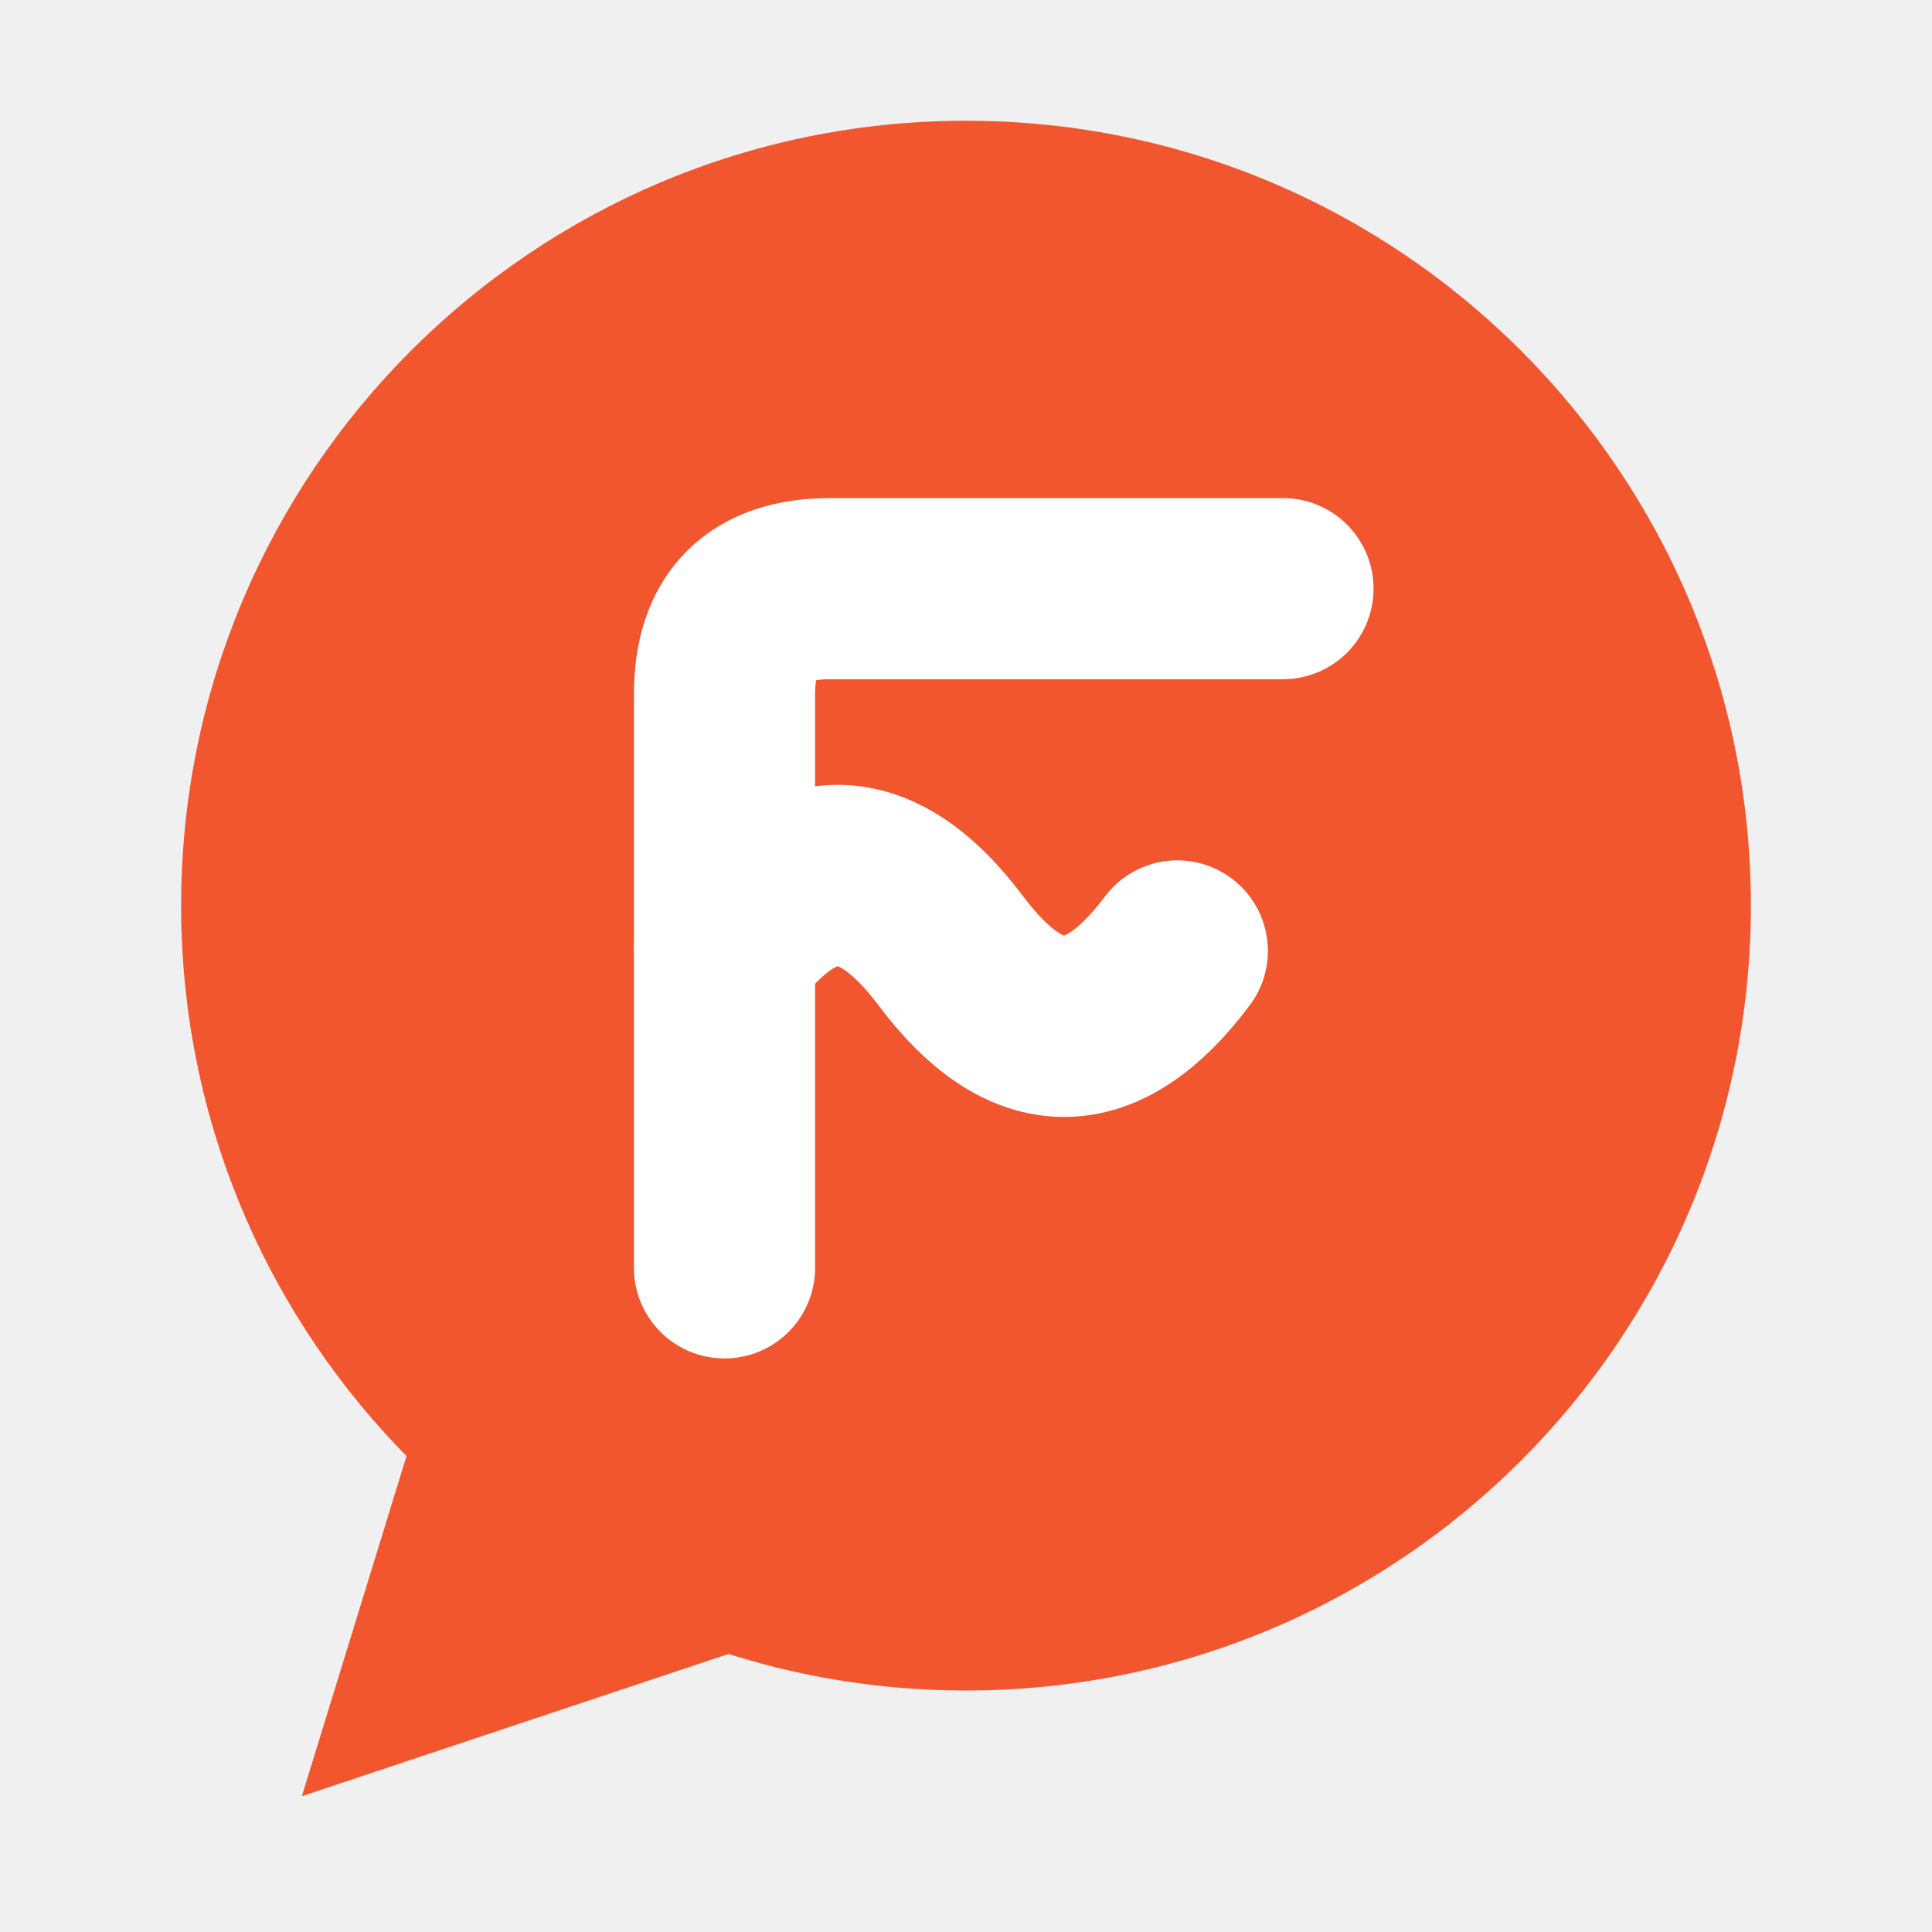
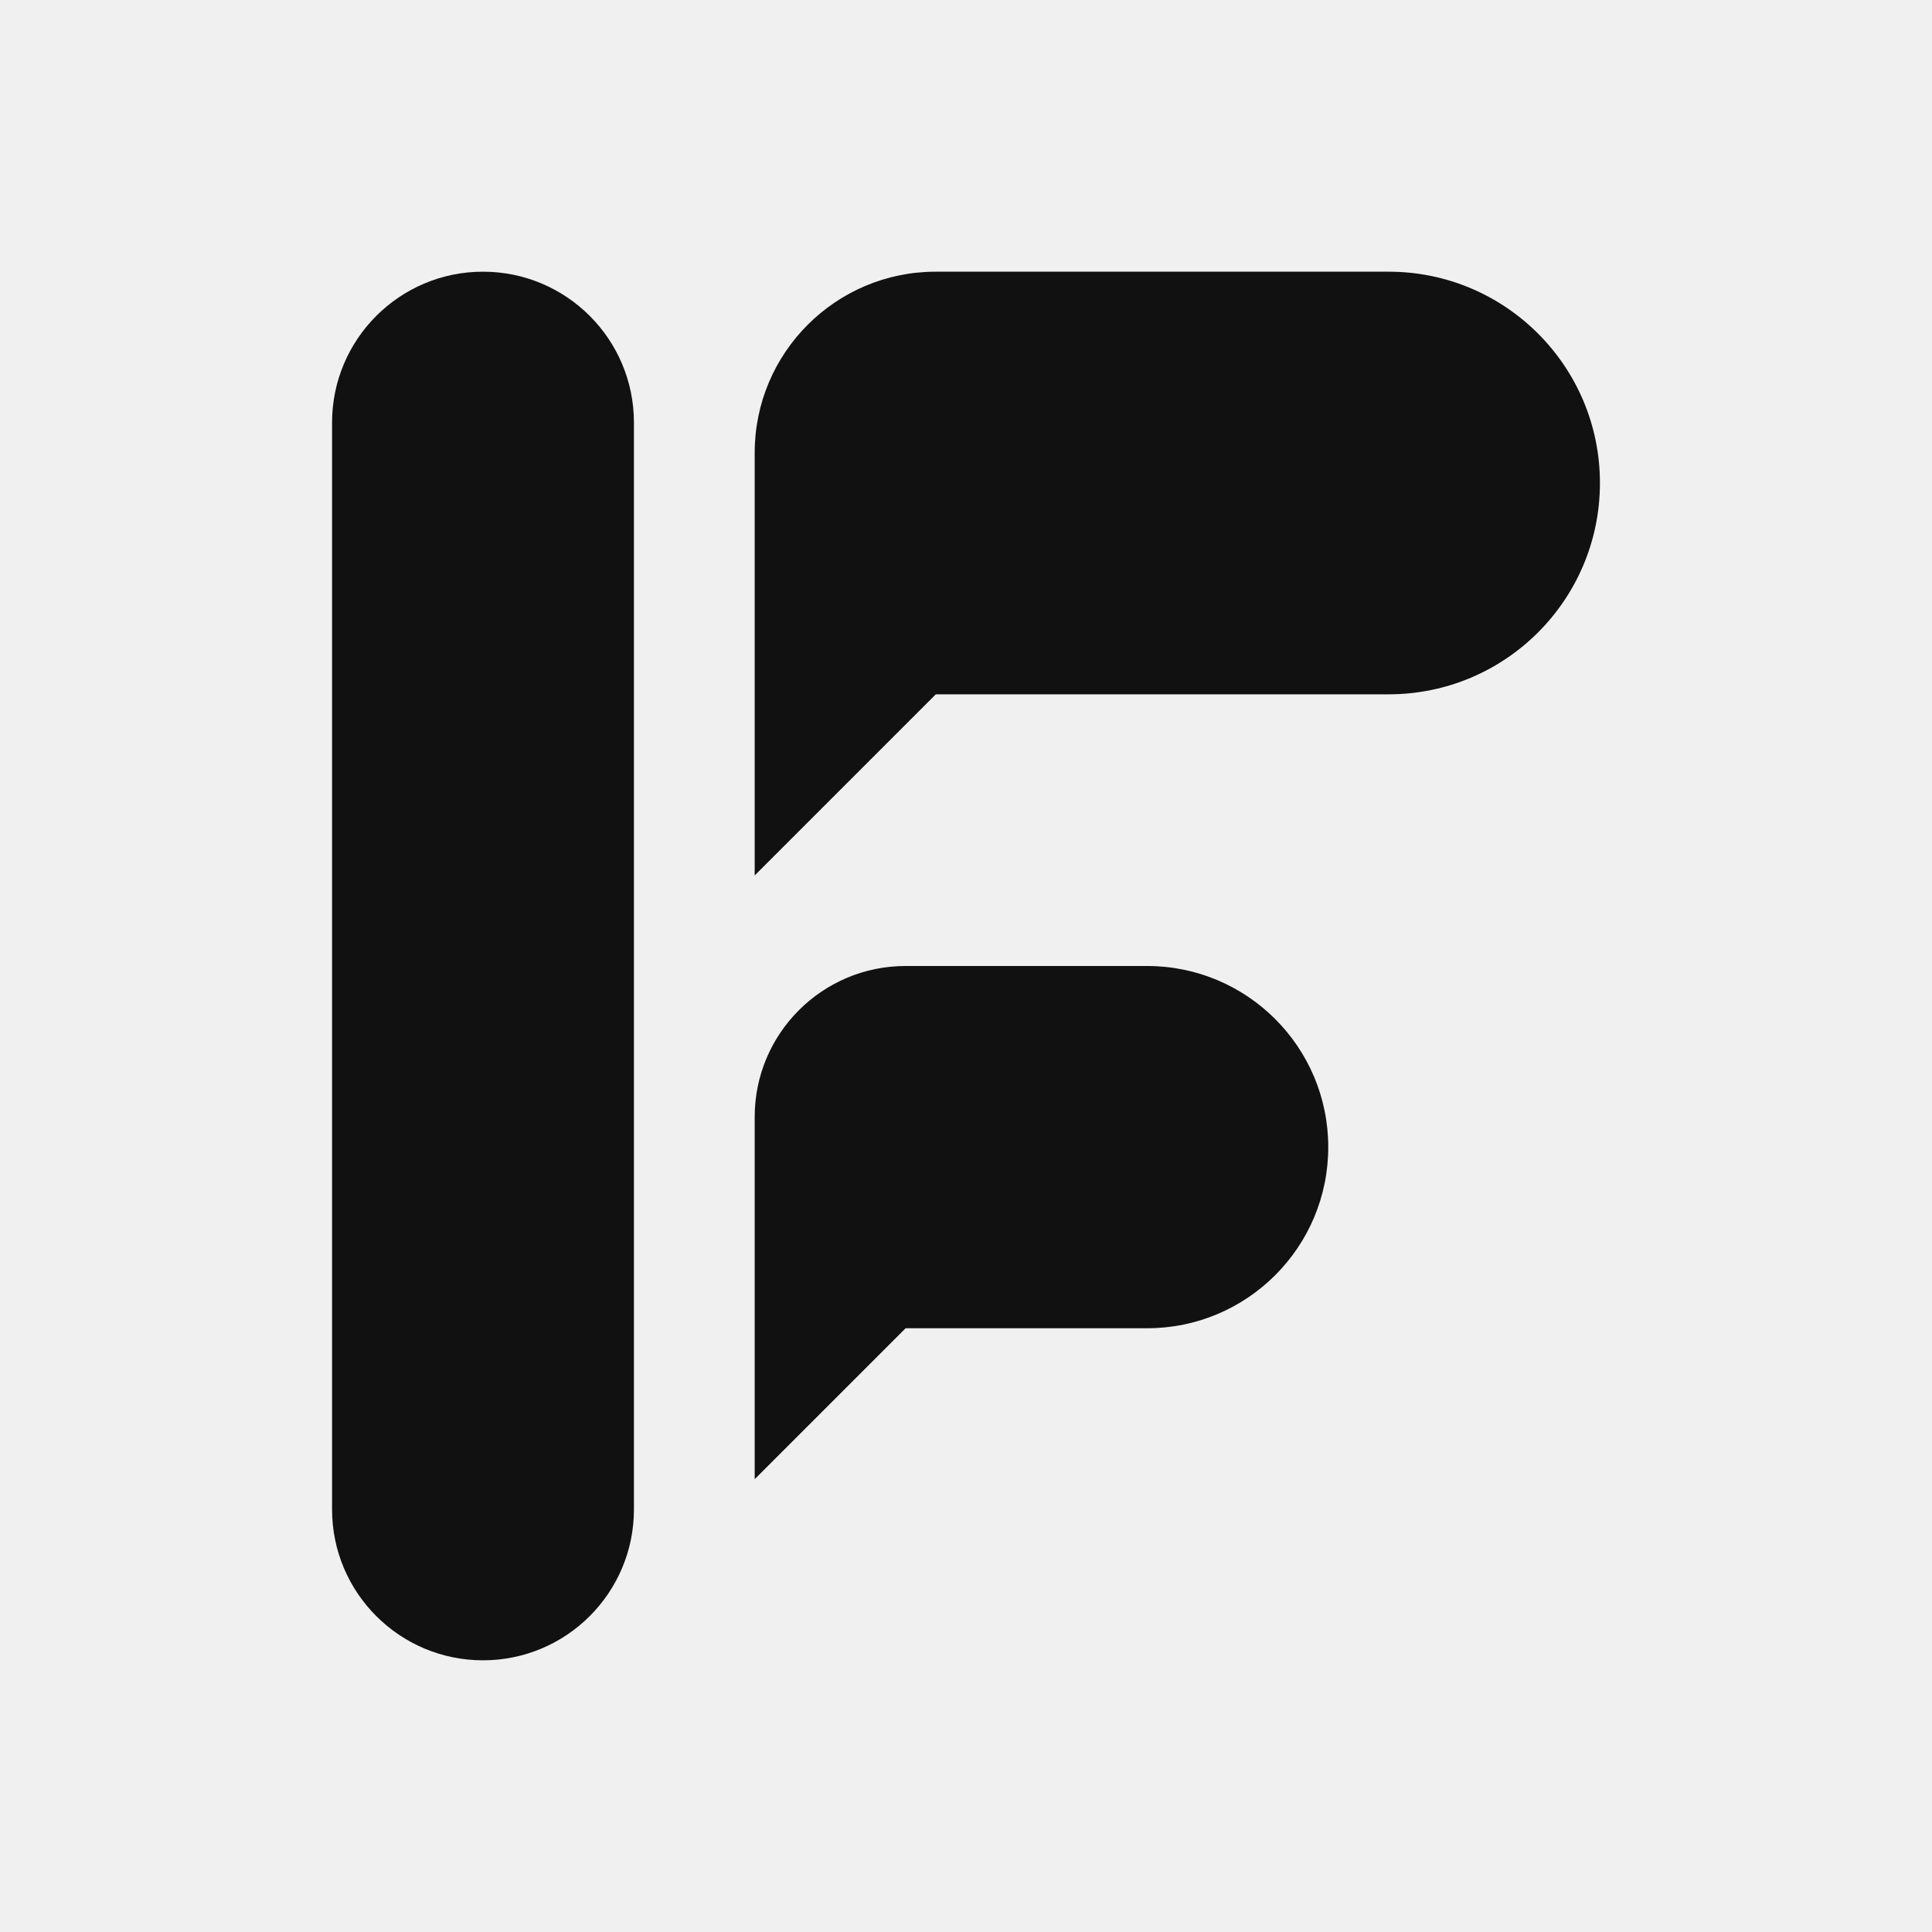
<svg xmlns="http://www.w3.org/2000/svg" viewBox="0 0 256 256" role="img" aria-labelledby="title desc">
-   <g fill="#F2562F">
-     <circle cx="128" cy="120" r="104" />
-     <path d="M56 186 40 238l72-24Z" />
-   </g>
-   <g fill="none" stroke="#fff" stroke-width="24" stroke-linecap="round" stroke-linejoin="round">
-     <path d="M96 168V92q0-14 14-14h60" />
-     <path d="M96 126q15-20 30 0t30 0" />
-   </g>
+   <style>
+     .mark { fill: #111111; }
+     @media (prefers-color-scheme: dark) {
+       .mark { fill: #ffffff; }
+     }
+   </style>
+   <rect class="mark" x="44" y="36" width="40" height="184" rx="20" />
+   <path class="mark" d="M124 36h60a28 28 0 0 1 0 56h-60l-24 24V60a24 24 0 0 1 24-24Z" />
+   <path class="mark" d="M120 128h32a24 24 0 0 1 0 48h-32l-20 20v-48a20 20 0 0 1 20-20Z" />
</svg>
